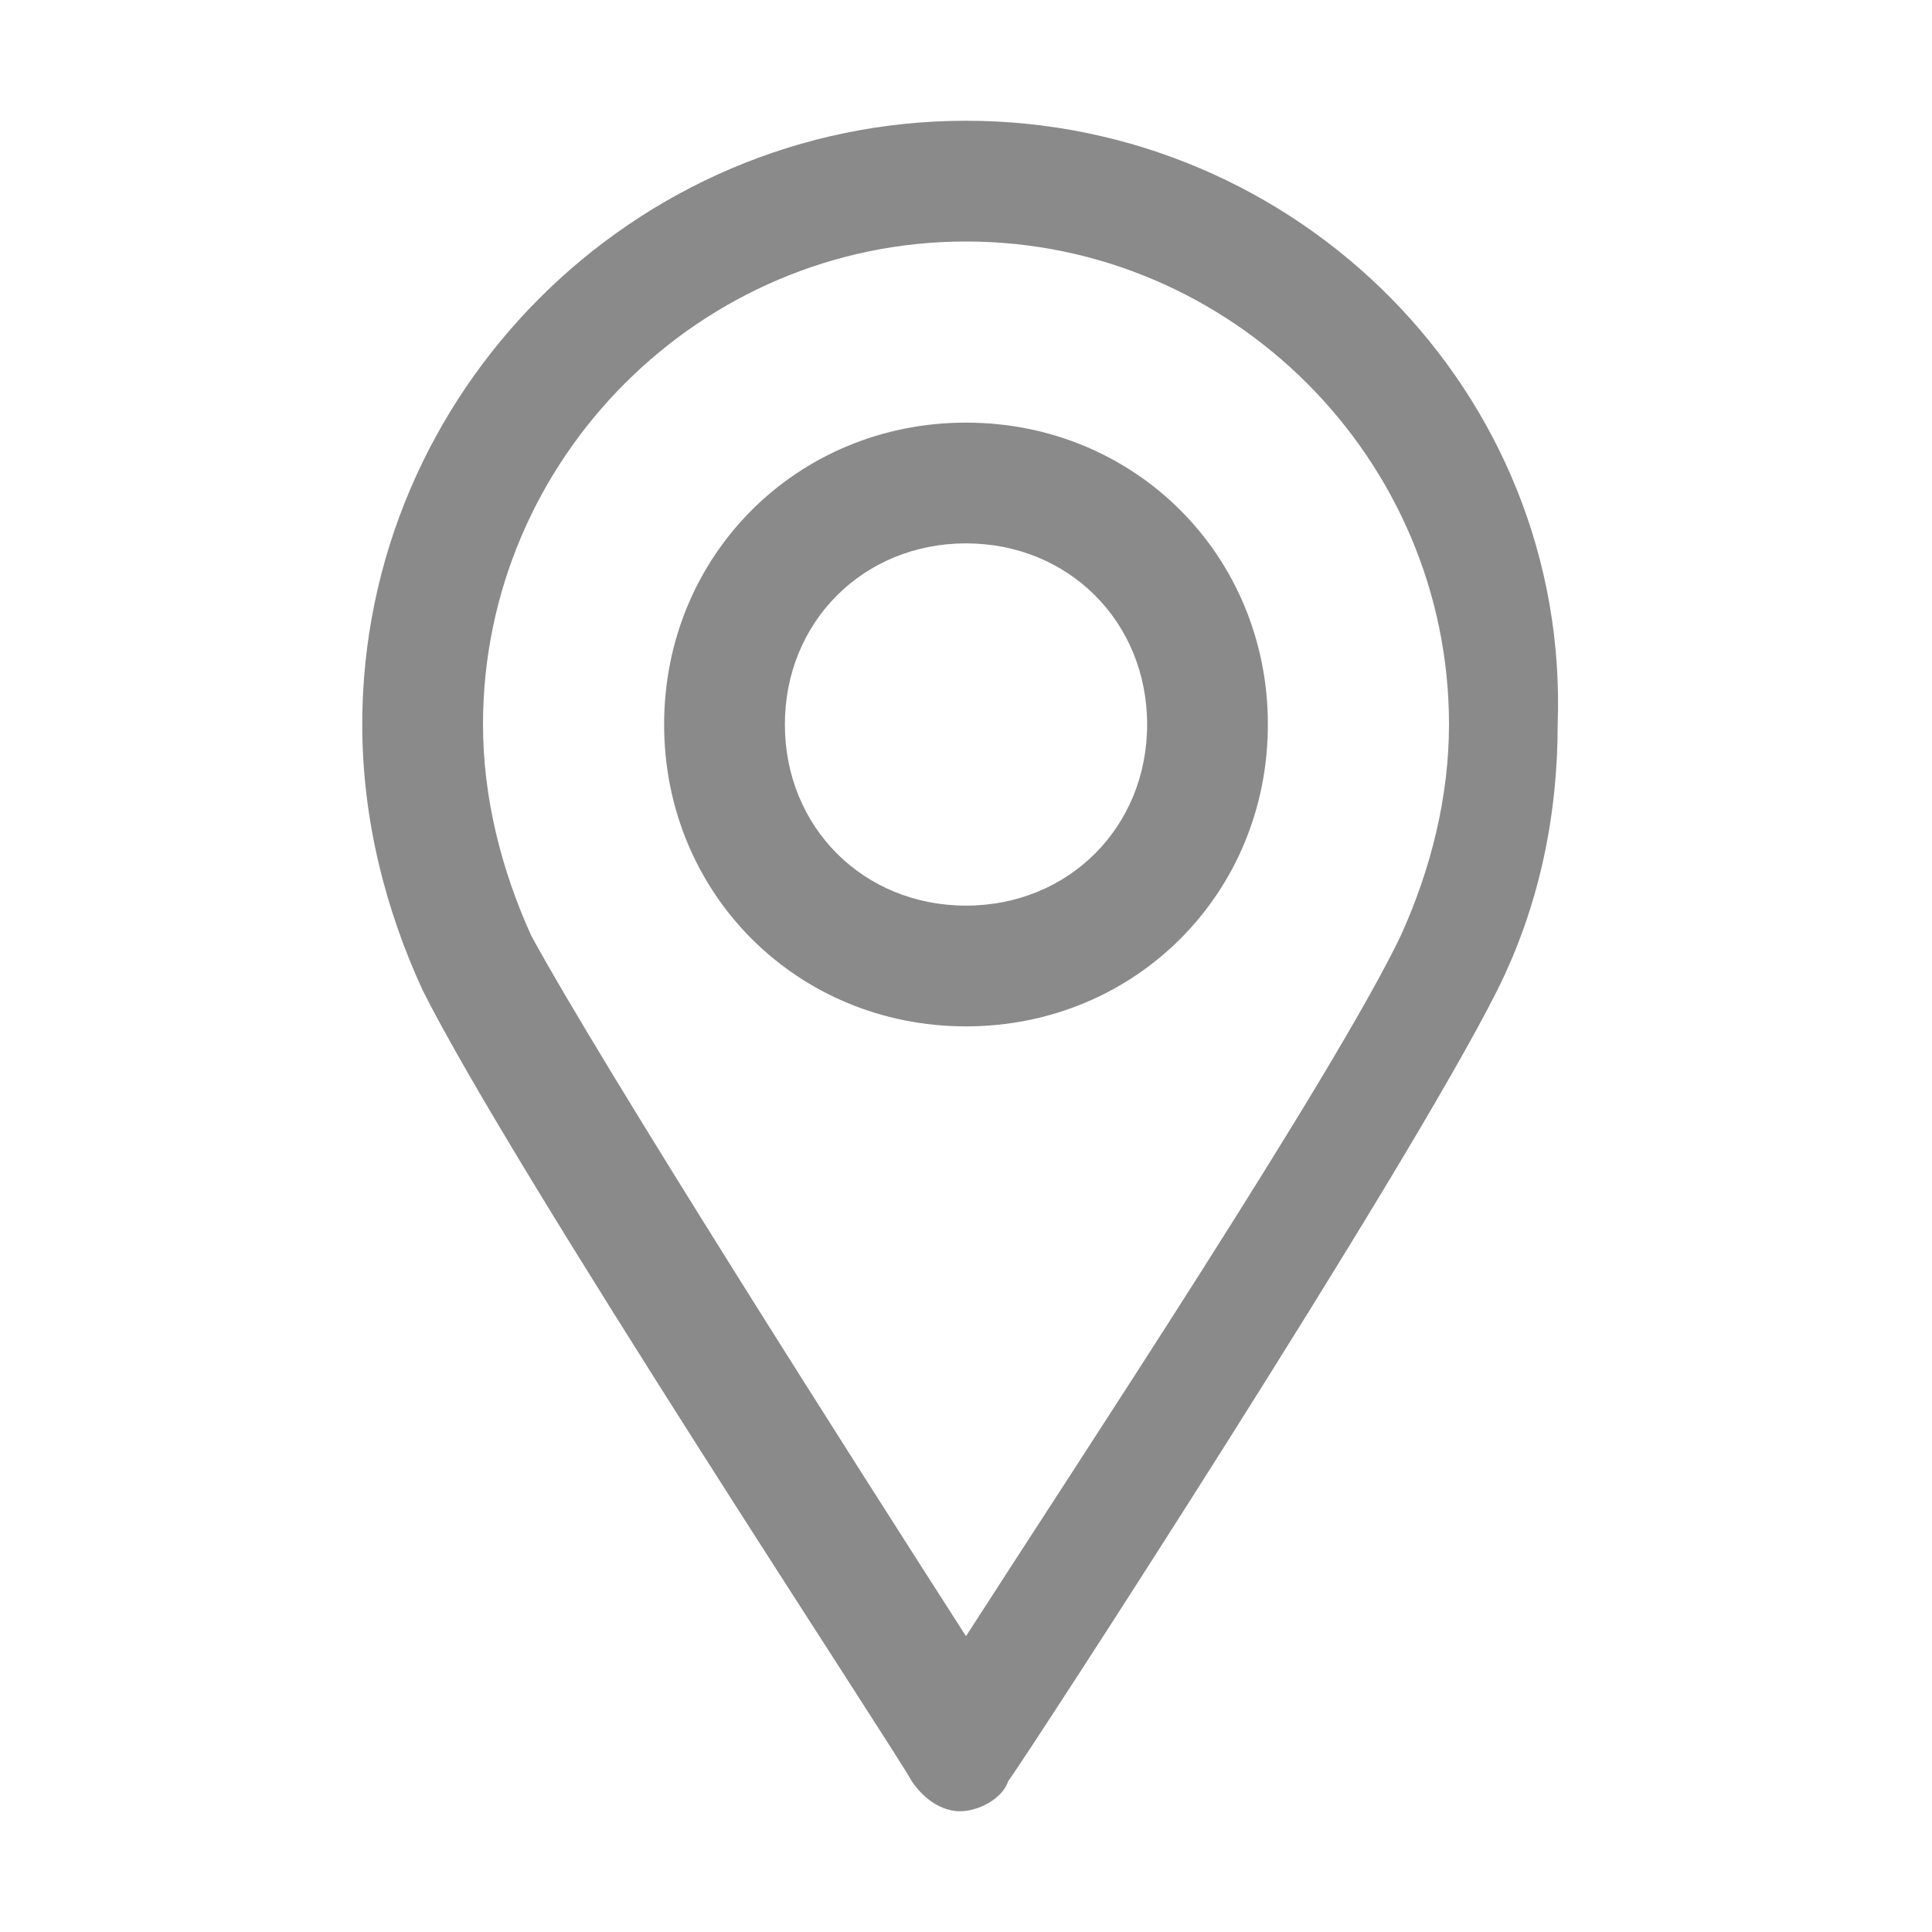
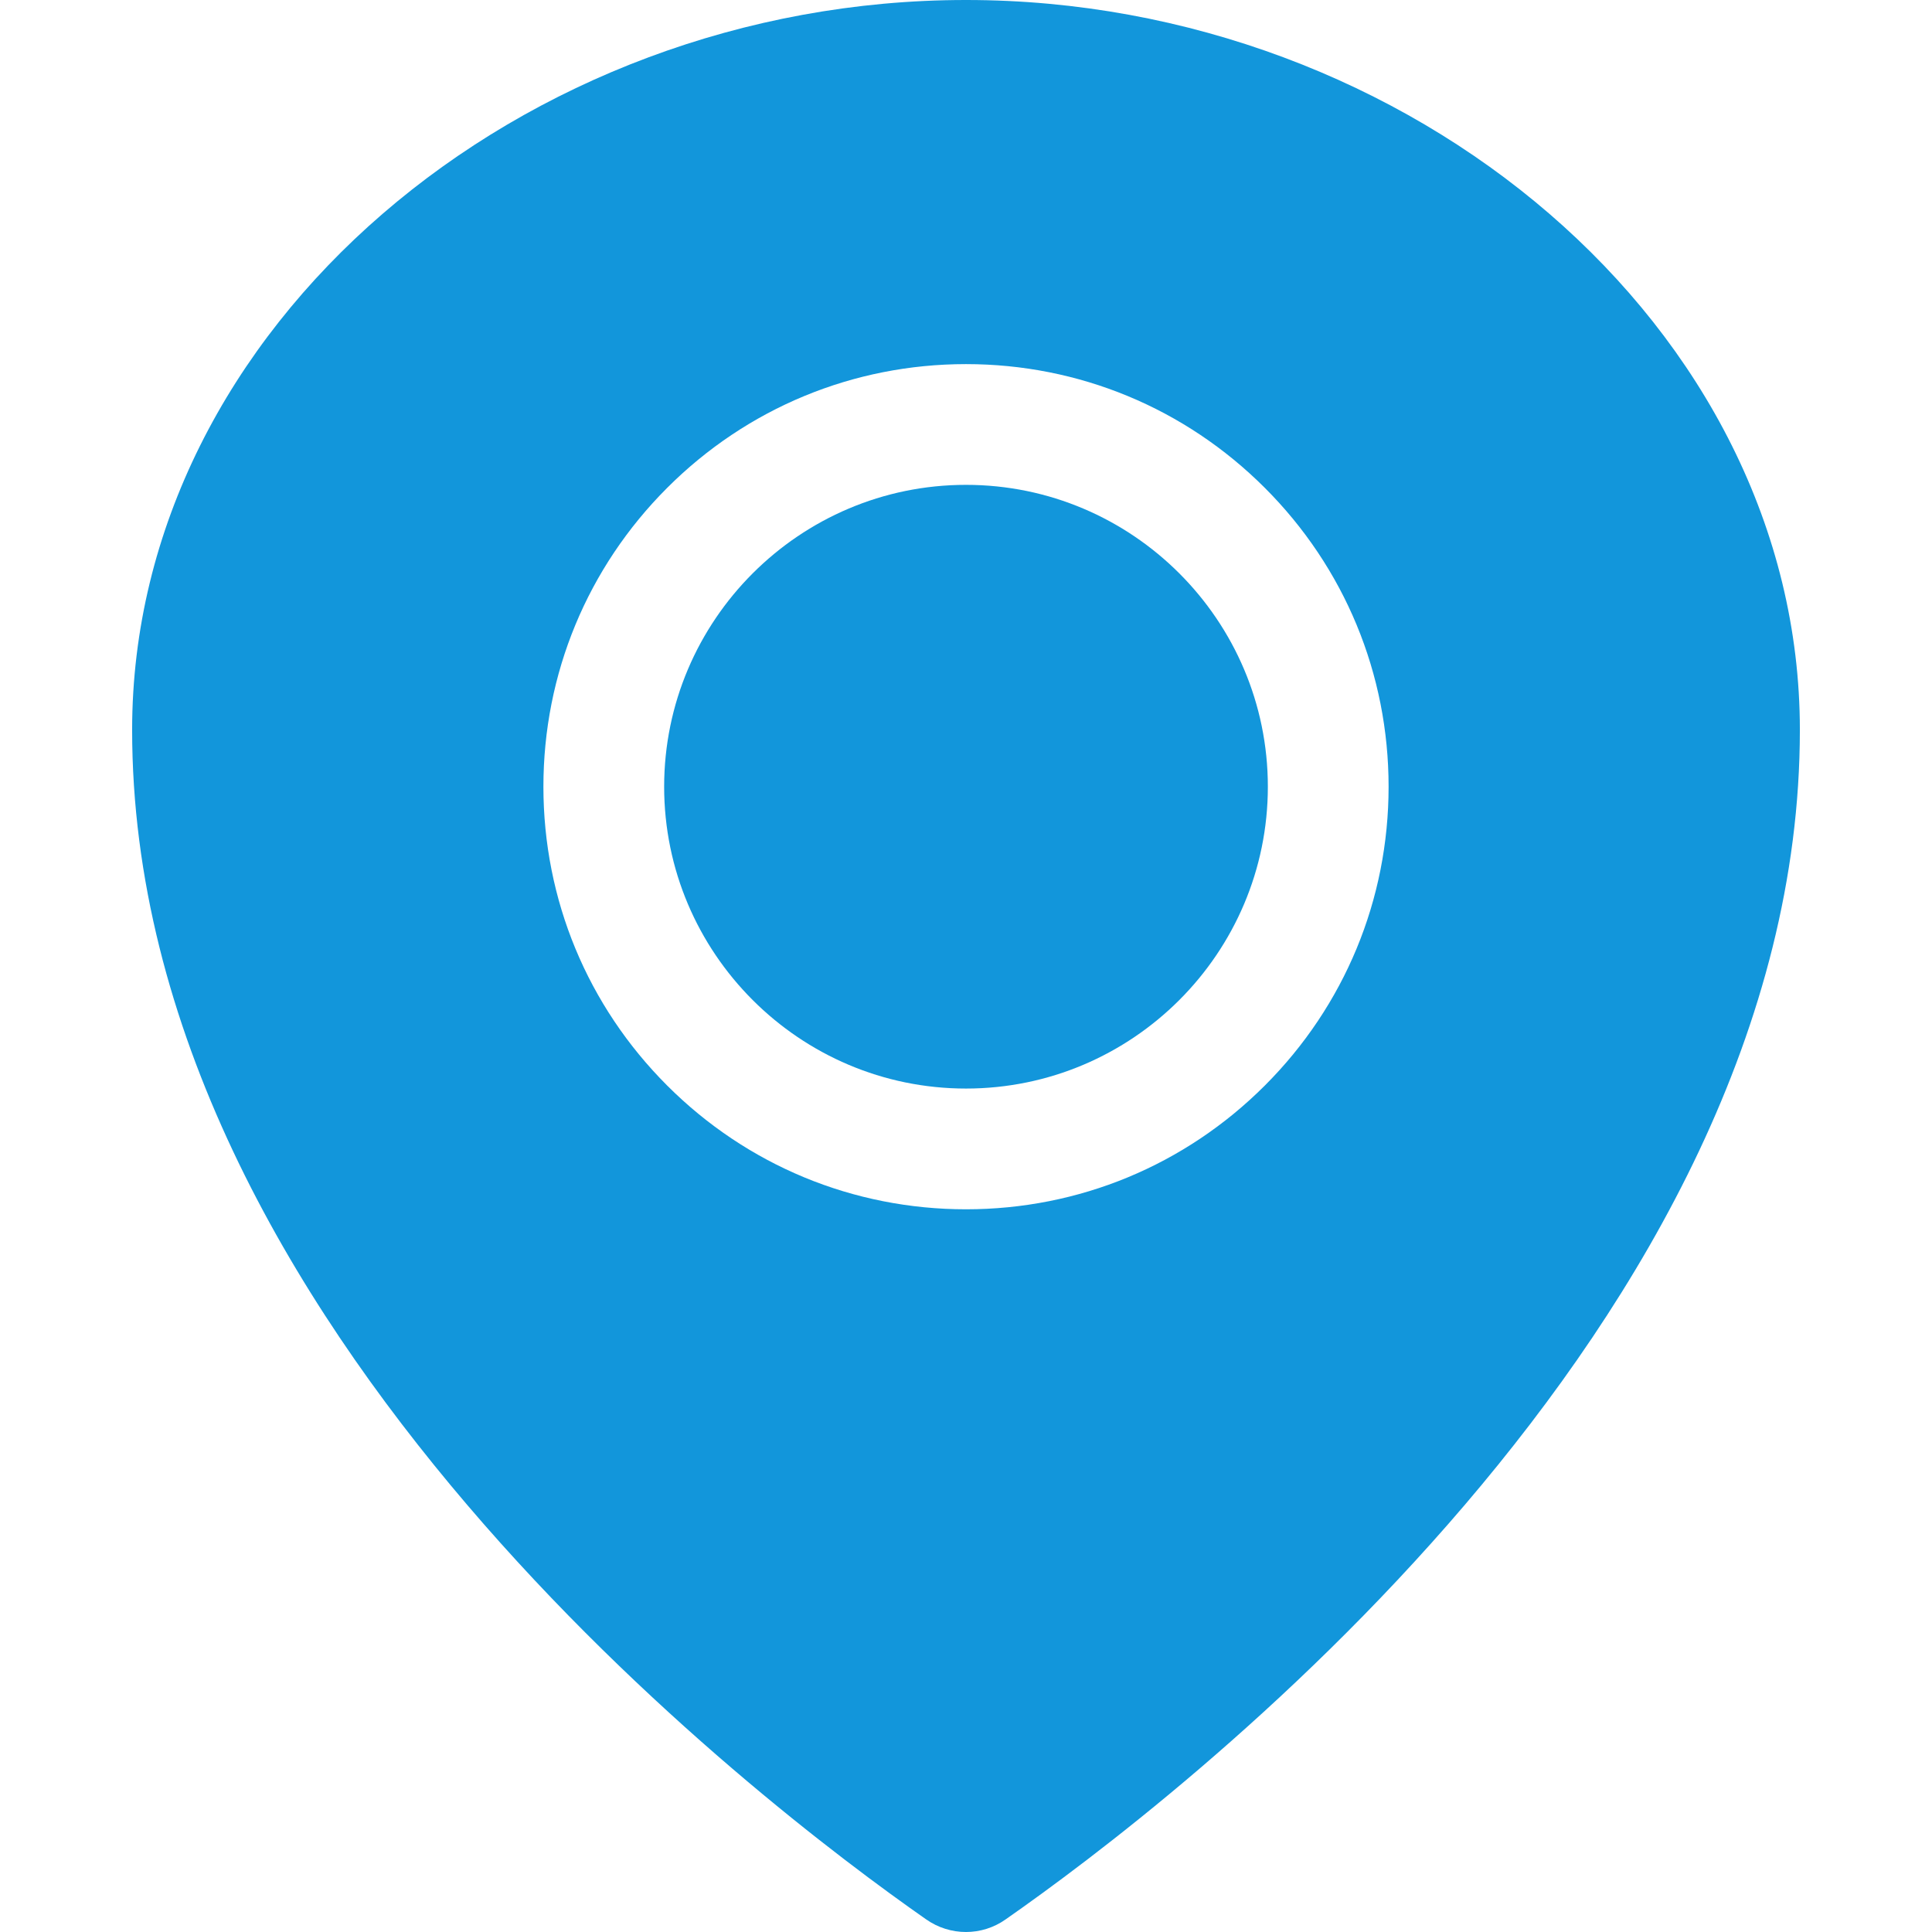
- <svg xmlns="http://www.w3.org/2000/svg" t="1721406591255" class="icon" viewBox="0 0 1024 1024" version="1.1" p-id="7344" width="16" height="16">
-   <path d="M512 64C336 64 192 208 192 384c0 51.2 12.8 99.2 32 140.8 48 96 252.8 406.4 259.2 419.2 6.4 9.6 16 16 25.6 16s22.4-6.4 25.6-16c9.6-12.8 211.2-323.2 259.2-419.2 22.4-44.8 32-92.8 32-140.8C832 208 688 64 512 64z m230.4 432c-35.2 73.6-172.8 281.6-230.4 371.2-57.6-89.6-192-300.8-230.4-371.2-16-35.2-25.6-73.6-25.6-112 0-140.8 115.2-256 256-256s256 115.2 256 256c0 38.4-9.6 76.8-25.6 112z" p-id="7345" fill="#8a8a8a" />
-   <path d="M512 224c-89.6 0-160 70.4-160 160s70.4 160 160 160 160-70.4 160-160-70.4-160-160-160z m0 256c-54.4 0-96-41.6-96-96s41.6-96 96-96 96 41.6 96 96-41.6 96-96 96z" p-id="7346" fill="#8a8a8a" />
+ <svg xmlns="http://www.w3.org/2000/svg" t="1724679269550" class="icon" viewBox="0 0 1024 1024" version="1.1" p-id="10269" width="16" height="16">
+   <path d="M512 256.981c-88.194 0-159.988 71.795-159.988 159.988s71.795 159.988 159.988 159.988c88.194 0 159.988-71.795 159.988-159.988S600.194 256.981 512 256.981z" p-id="10270" fill="#1296db" />
+   <path d="M512.1 0l-0.2 0C276.817 0 70.032 173.187 70.032 386.872c0 315.777 332.976 569.058 420.869 630.454 12.699 8.899 29.498 8.899 42.097 0C620.992 955.93 953.968 702.649 953.968 386.872 953.968 173.187 747.183 0 512.1 0zM670.388 575.358C628.091 617.655 571.796 640.953 512 640.953c-59.796 0-116.091-23.298-158.388-65.595C311.315 533.061 288.016 476.765 288.016 416.969s23.298-116.091 65.595-158.388C395.909 216.284 452.204 192.986 512 192.986c59.796 0 116.091 23.298 158.388 65.595C712.685 300.878 735.984 357.174 735.984 416.969S712.685 533.061 670.388 575.358z" p-id="10271" fill="#1296db" />
</svg>
